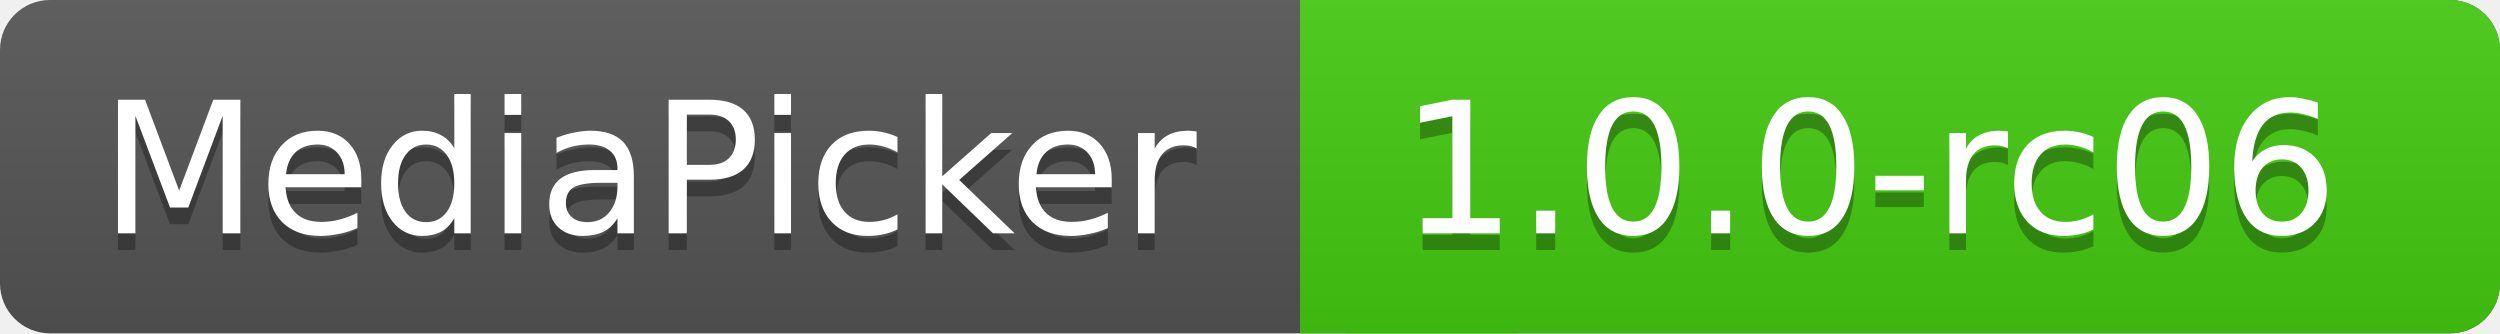
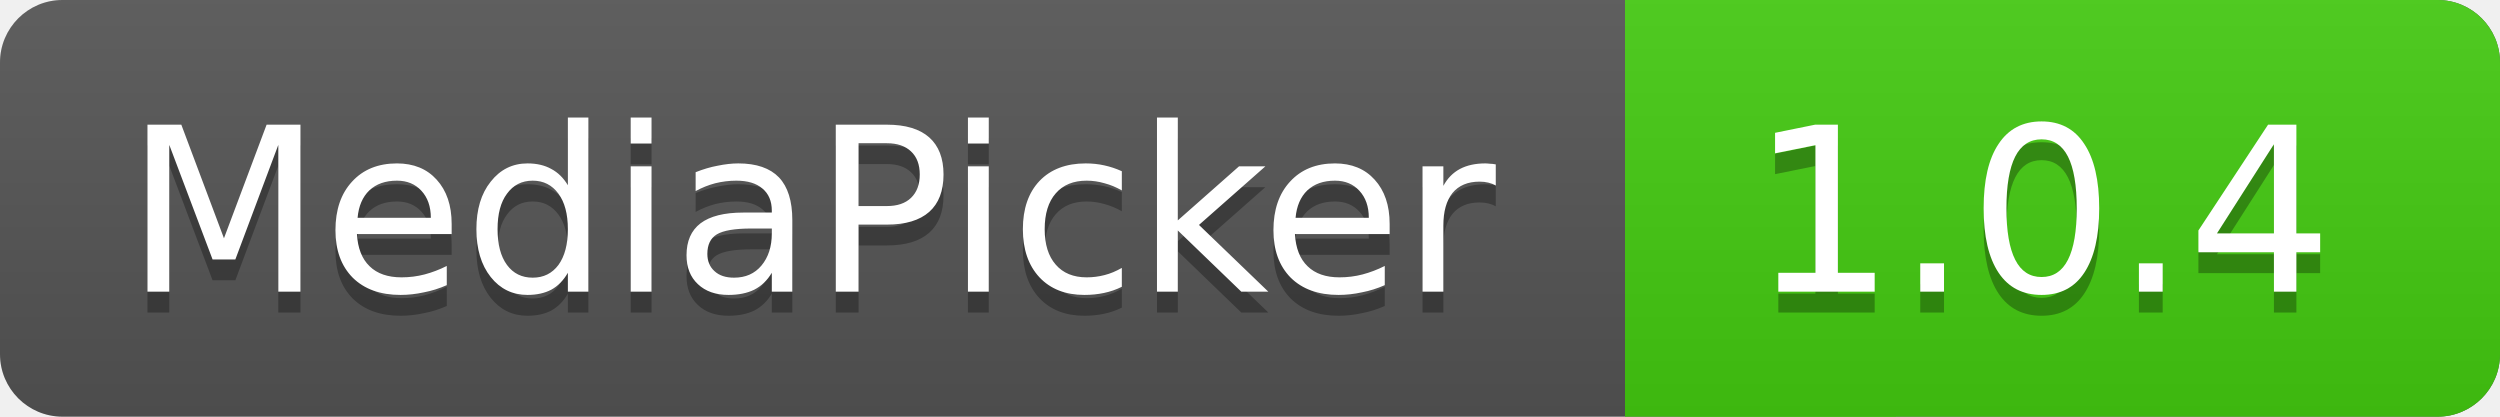
- <svg xmlns="http://www.w3.org/2000/svg" xmlns:xlink="http://www.w3.org/1999/xlink" contentScriptType="text/ecmascript" width="150" zoomAndPan="magnify" contentStyleType="text/css" height="20" preserveAspectRatio="xMidYMid meet" version="1.0">
+ <svg xmlns="http://www.w3.org/2000/svg" xmlns:xlink="http://www.w3.org/1999/xlink" contentScriptType="text/ecmascript" width="120" zoomAndPan="magnify" contentStyleType="text/css" height="20" preserveAspectRatio="xMidYMid meet" version="1.0">
  <linearGradient x2="0" y2="100%" xlink:type="simple" xlink:actuate="onLoad" id="a" xlink:show="other">
    <stop stop-opacity=".1" stop-color="#bbb" offset="0" />
    <stop stop-opacity=".1" offset="1" />
  </linearGradient>
-   <rect rx="3" fill="#555" width="150" height="20" class="sWidth" />
-   <rect rx="3" fill="#4c1" width="72" x="78" height="20" class="vWidth tMove" />
+   <rect rx="3" fill="#555" width="120" height="20" class="sWidth" />
+   <rect rx="3" fill="#4c1" width="42" x="78" height="20" class="vWidth tMove" />
  <rect fill="#4c1" x="78" width="13" height="20" class="tMove" />
-   <rect rx="3" fill="url(#a)" width="150" height="20" class="sWidth" />
+   <rect rx="3" fill="url(#a)" width="120" height="20" class="sWidth" />
  <g font-size="11" font-family="DejaVu Sans,Verdana,Geneva,sans-serif" fill="#fff">
    <text x="6" fill="#010101" fill-opacity=".3" y="15">
            MediaPicker
        </text>
    <text x="6" id="tText" y="14">
            MediaPicker
        </text>
    <text fill="#010101" x="84" fill-opacity=".3" y="15" class="tMove">
-             1.0.0-rc06
+             1.0.4
        </text>
    <text x="84" id="vText" y="14" class="tMove">
-             1.0.0-rc06
+             1.0.4
        </text>
  </g>
</svg>
